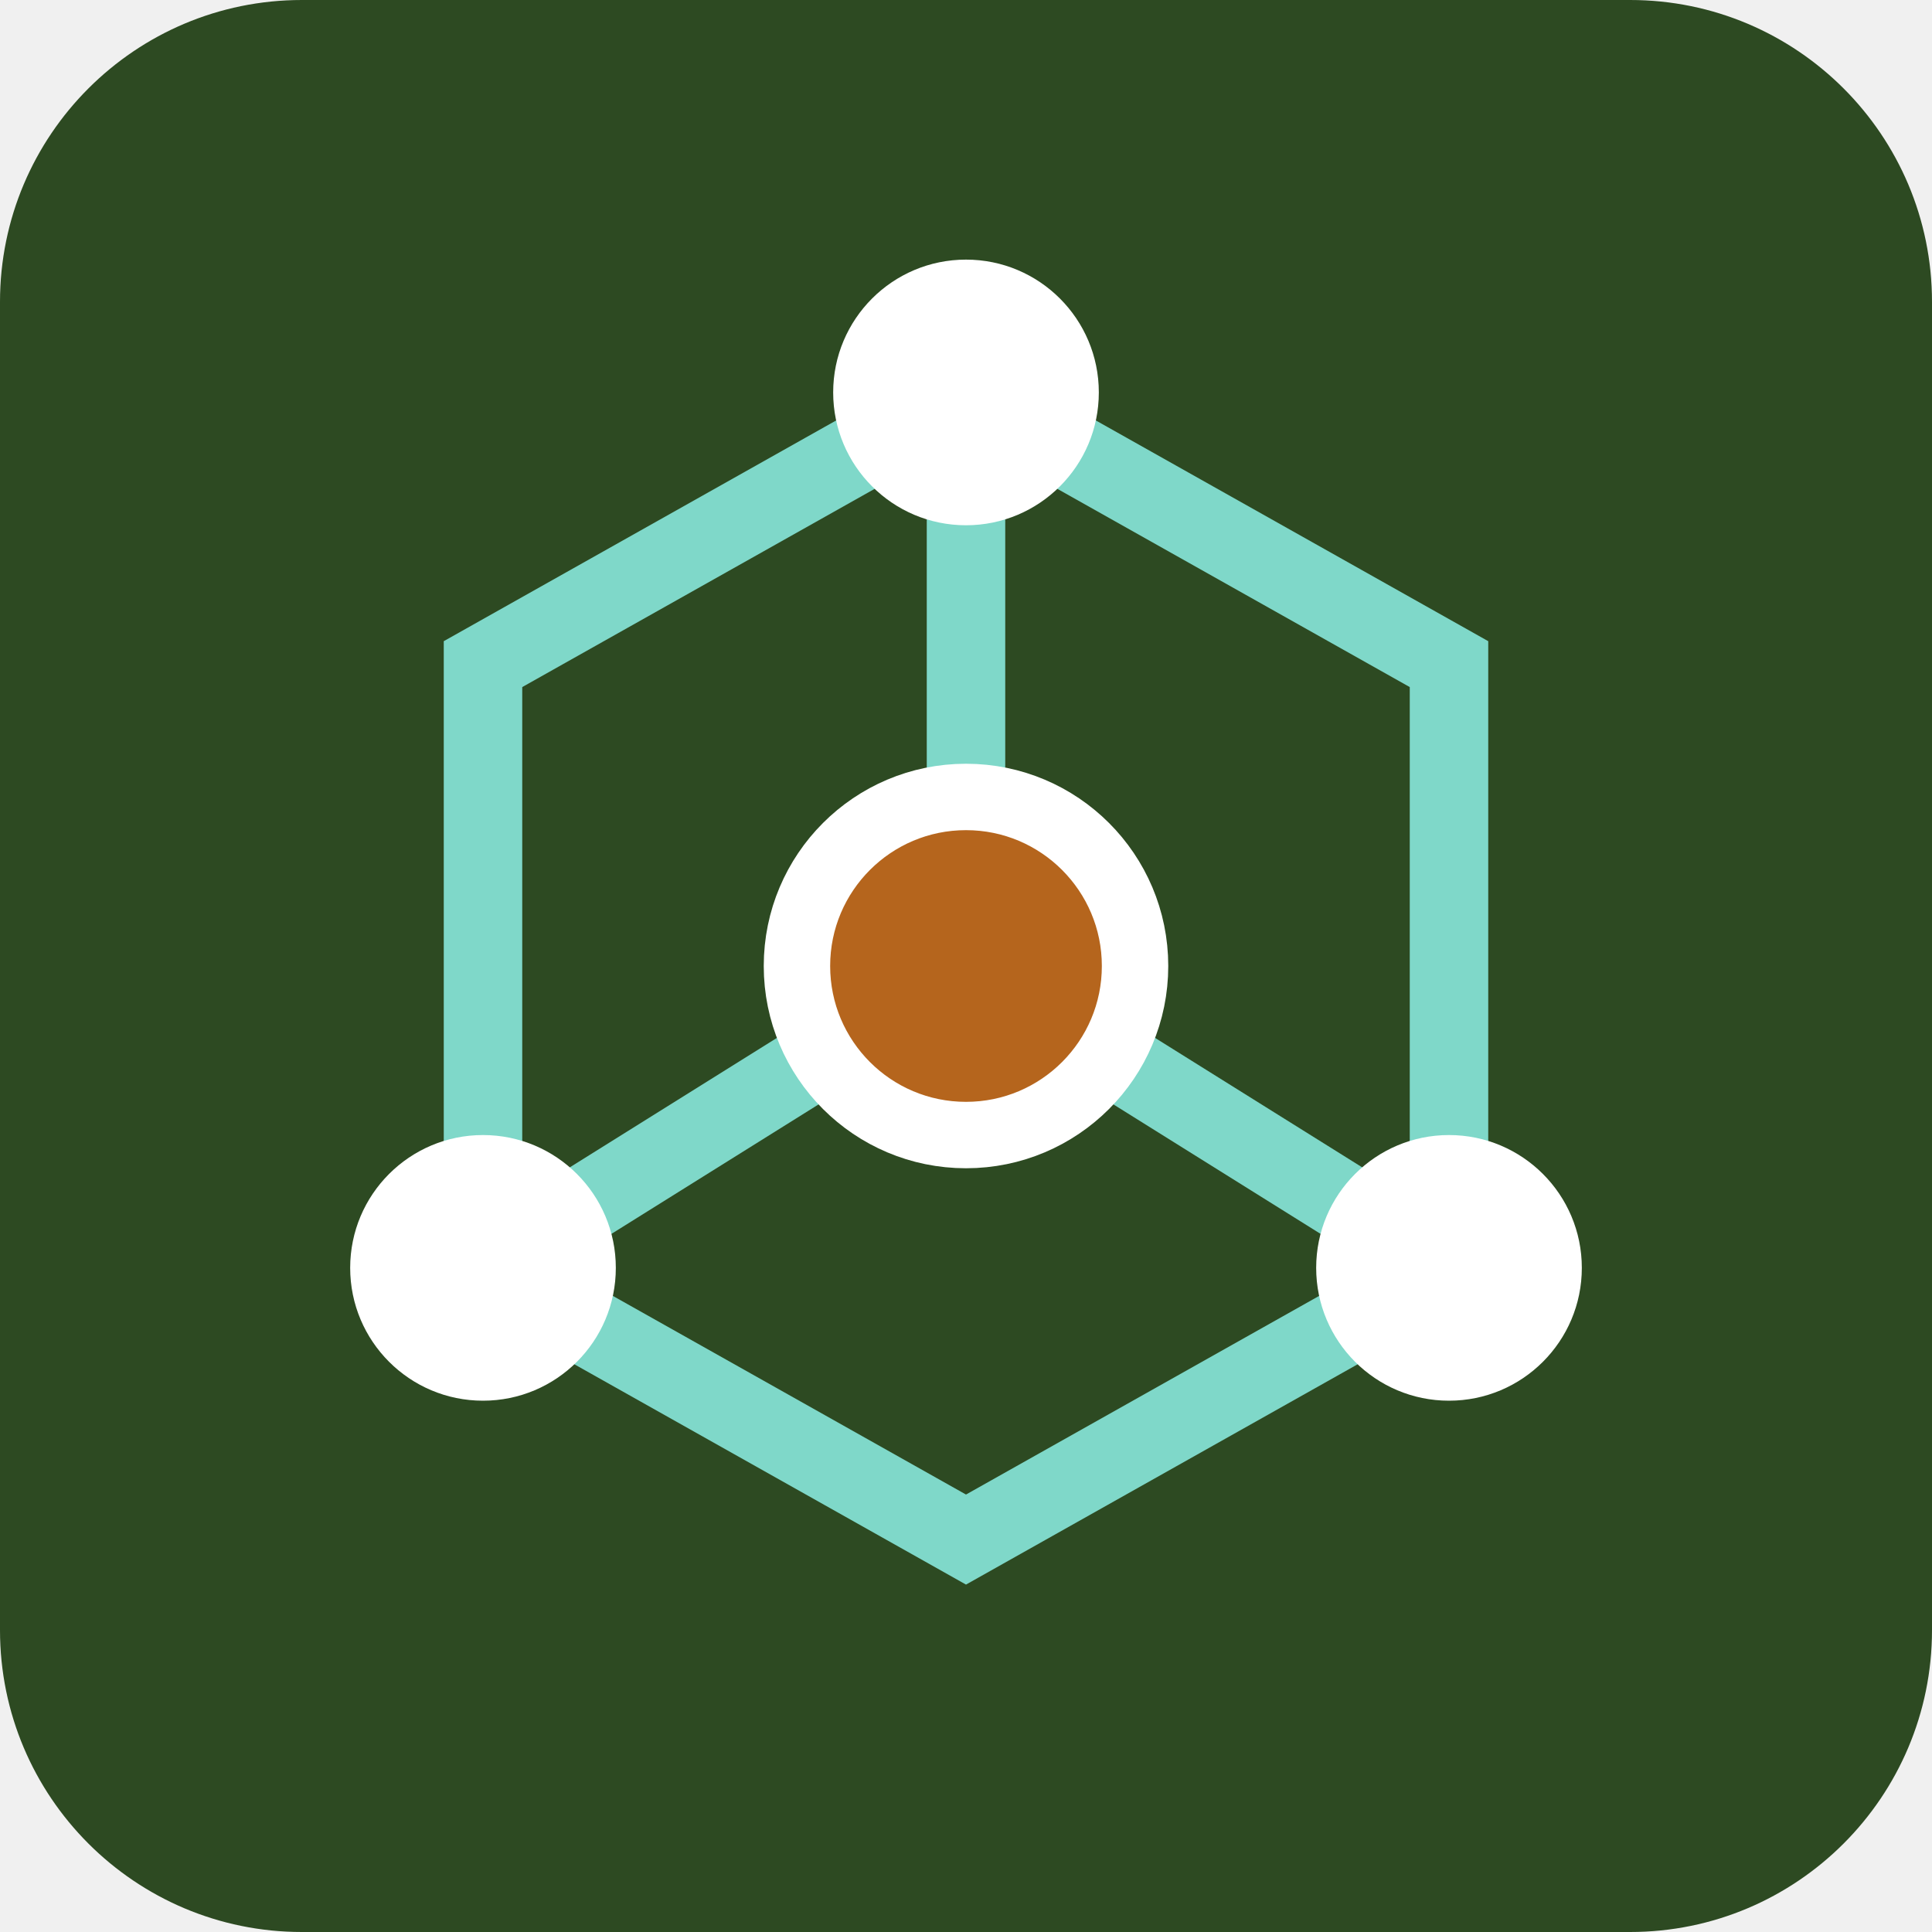
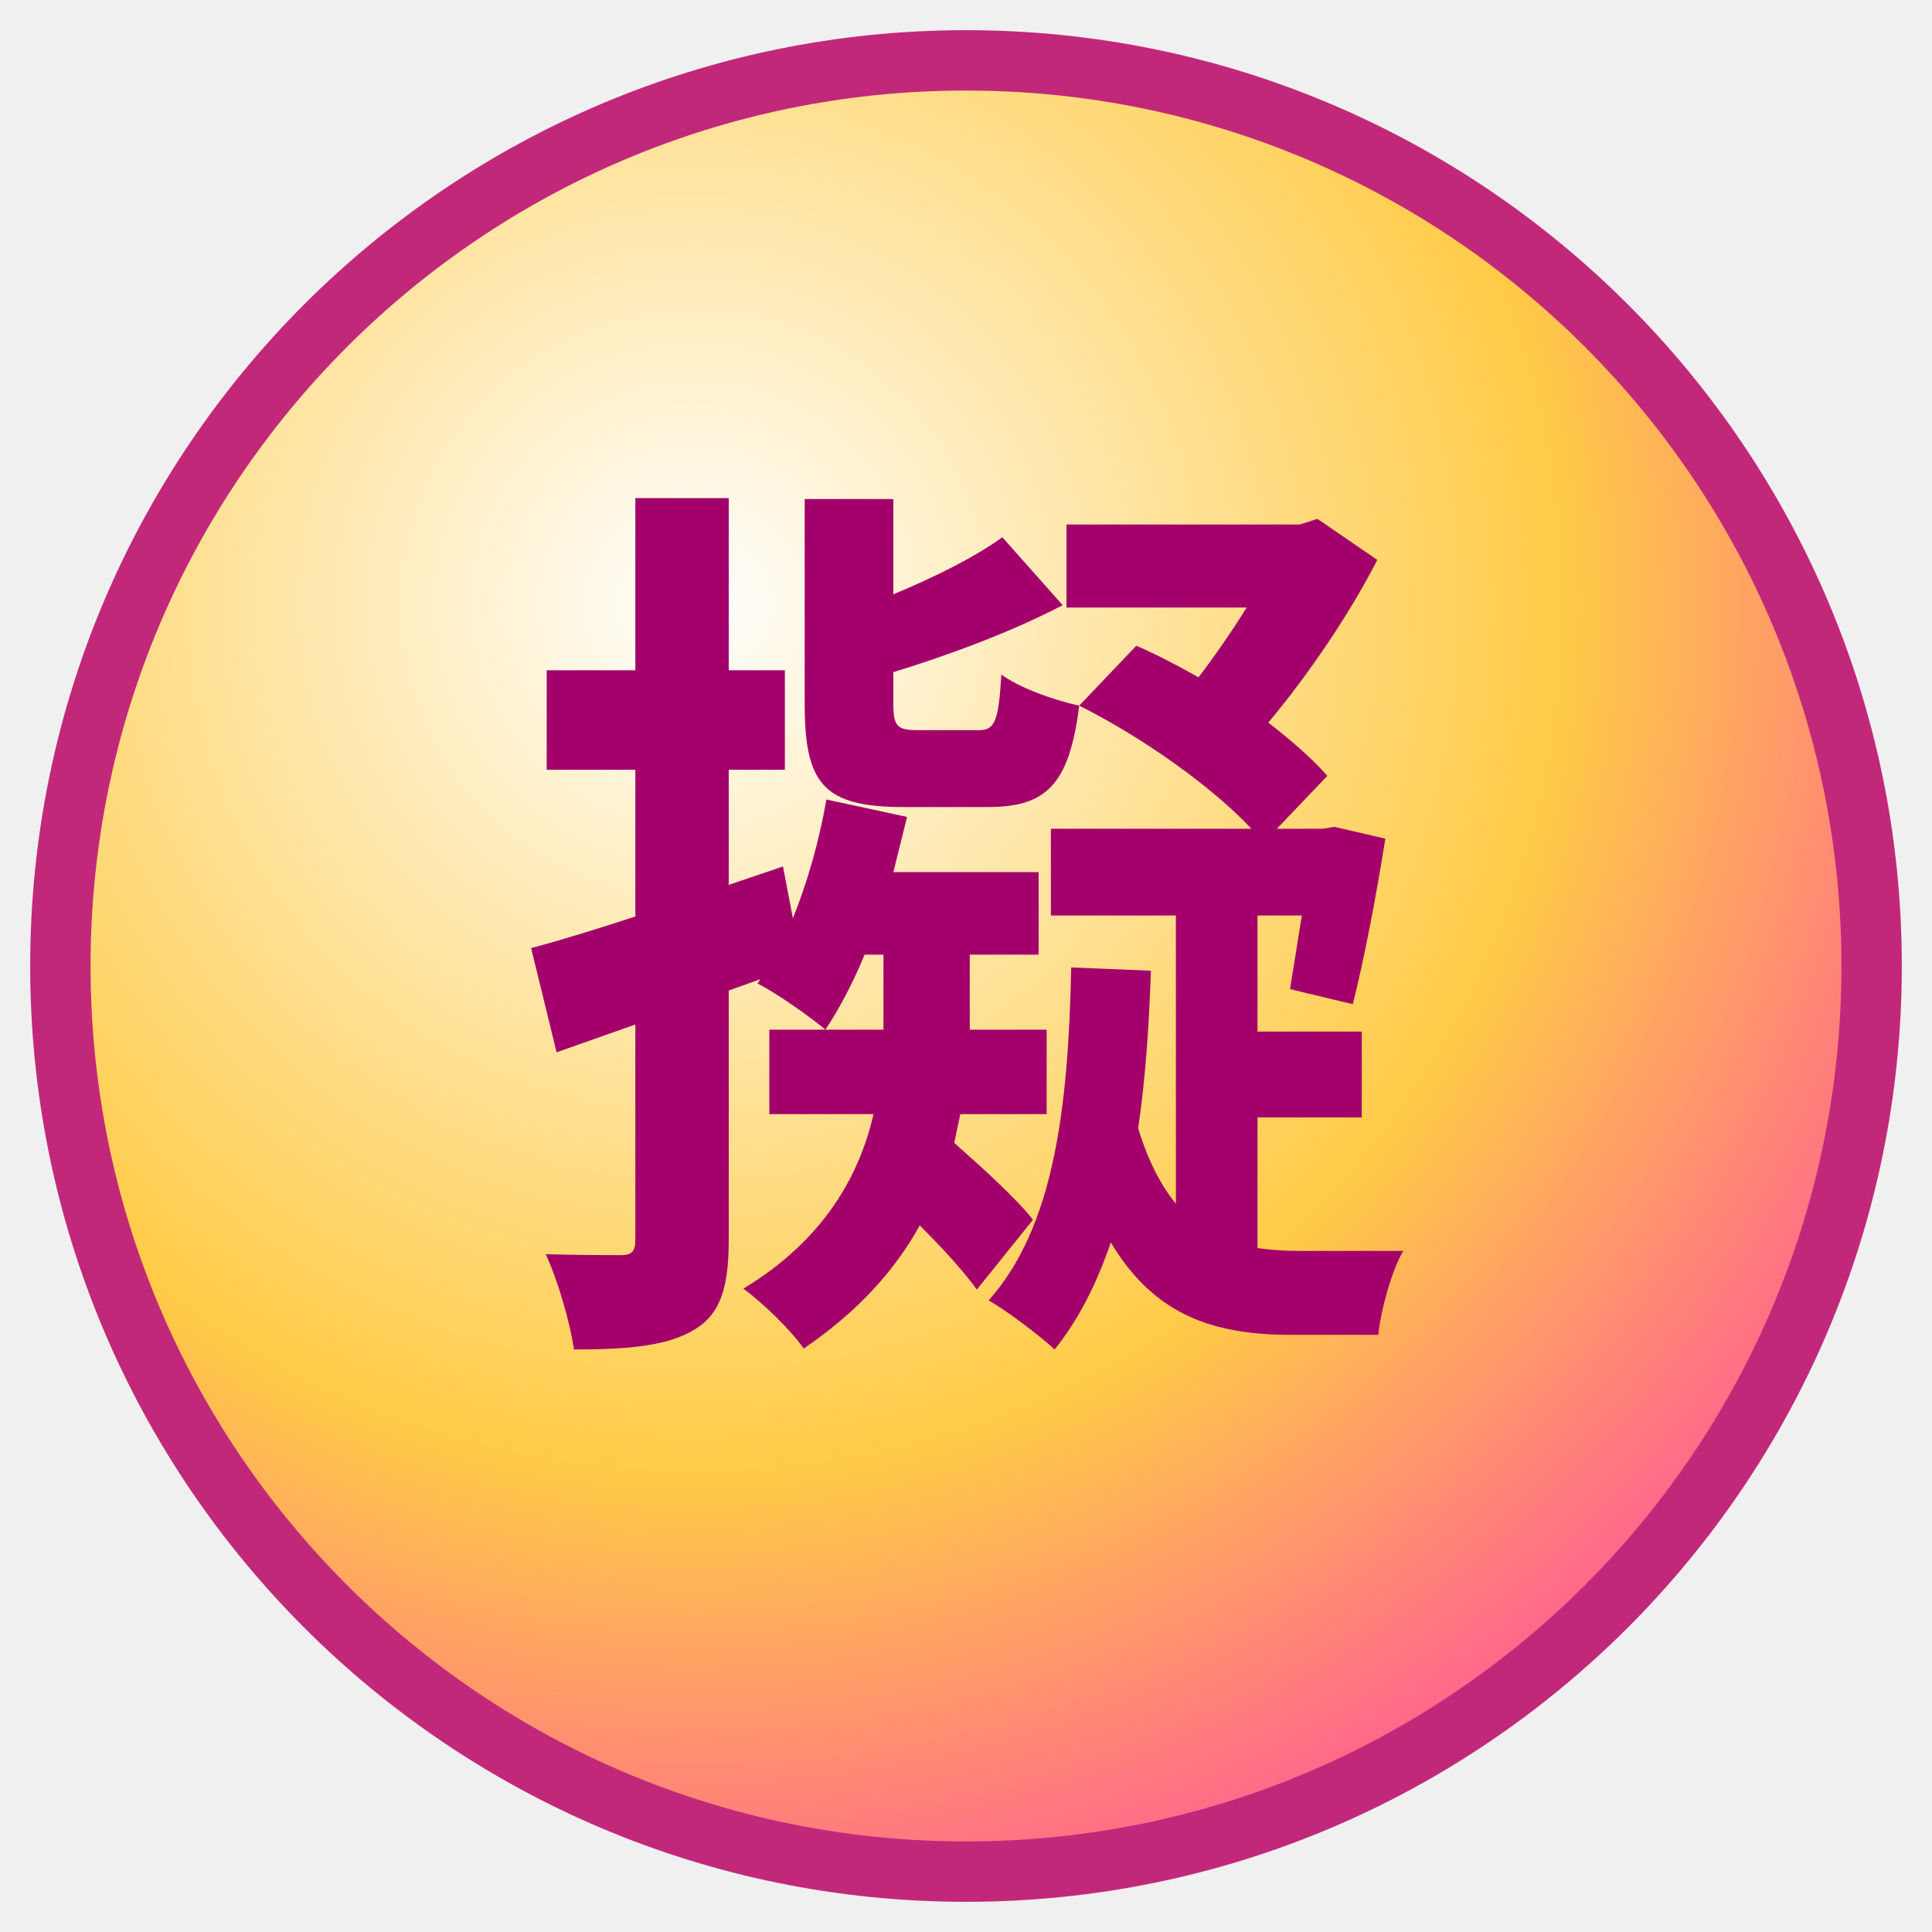
- <svg xmlns="http://www.w3.org/2000/svg" viewBox="0 0 64 64" role="img" aria-label="疑画市 市章（架空）">
-   <rect width="64" height="64" rx="10" fill="#2d4a22" />
-   <g fill="none" stroke="#7fd8c9" stroke-width="2.6" stroke-linecap="round">
-     <path d="M32 13 L48 22 L48 42 L32 51 L16 42 L16 22 Z" />
-     <path d="M32 13 L32 32 L48 42 M32 32 L16 42" />
-   </g>
-   <g fill="#ffffff">
-     <circle cx="32" cy="13" r="4.4" />
-     <circle cx="48" cy="42" r="4.4" />
-     <circle cx="16" cy="42" r="4.4" />
-   </g>
-   <circle cx="32" cy="32" r="5.6" fill="#b5651d" stroke="#ffffff" stroke-width="2.2" />
+ <svg xmlns="http://www.w3.org/2000/svg" viewBox="0 0 64 64">
+   <defs>
+     <radialGradient id="g" cx="35%" cy="30%" r="80%">
+       <stop offset="0" stop-color="#fff" />
+       <stop offset="0.6" stop-color="#ffcb47" />
+       <stop offset="1" stop-color="#ff4f9c" />
+     </radialGradient>
+   </defs>
+   <circle cx="32" cy="32" r="30" fill="url(#g)" stroke="#c2287a" stroke-width="2" />
+   <text x="32" y="42" text-anchor="middle" font-size="30" font-weight="900" fill="#a3006b" font-family="Hiragino Maru Gothic ProN, sans-serif">擬</text>
</svg>
